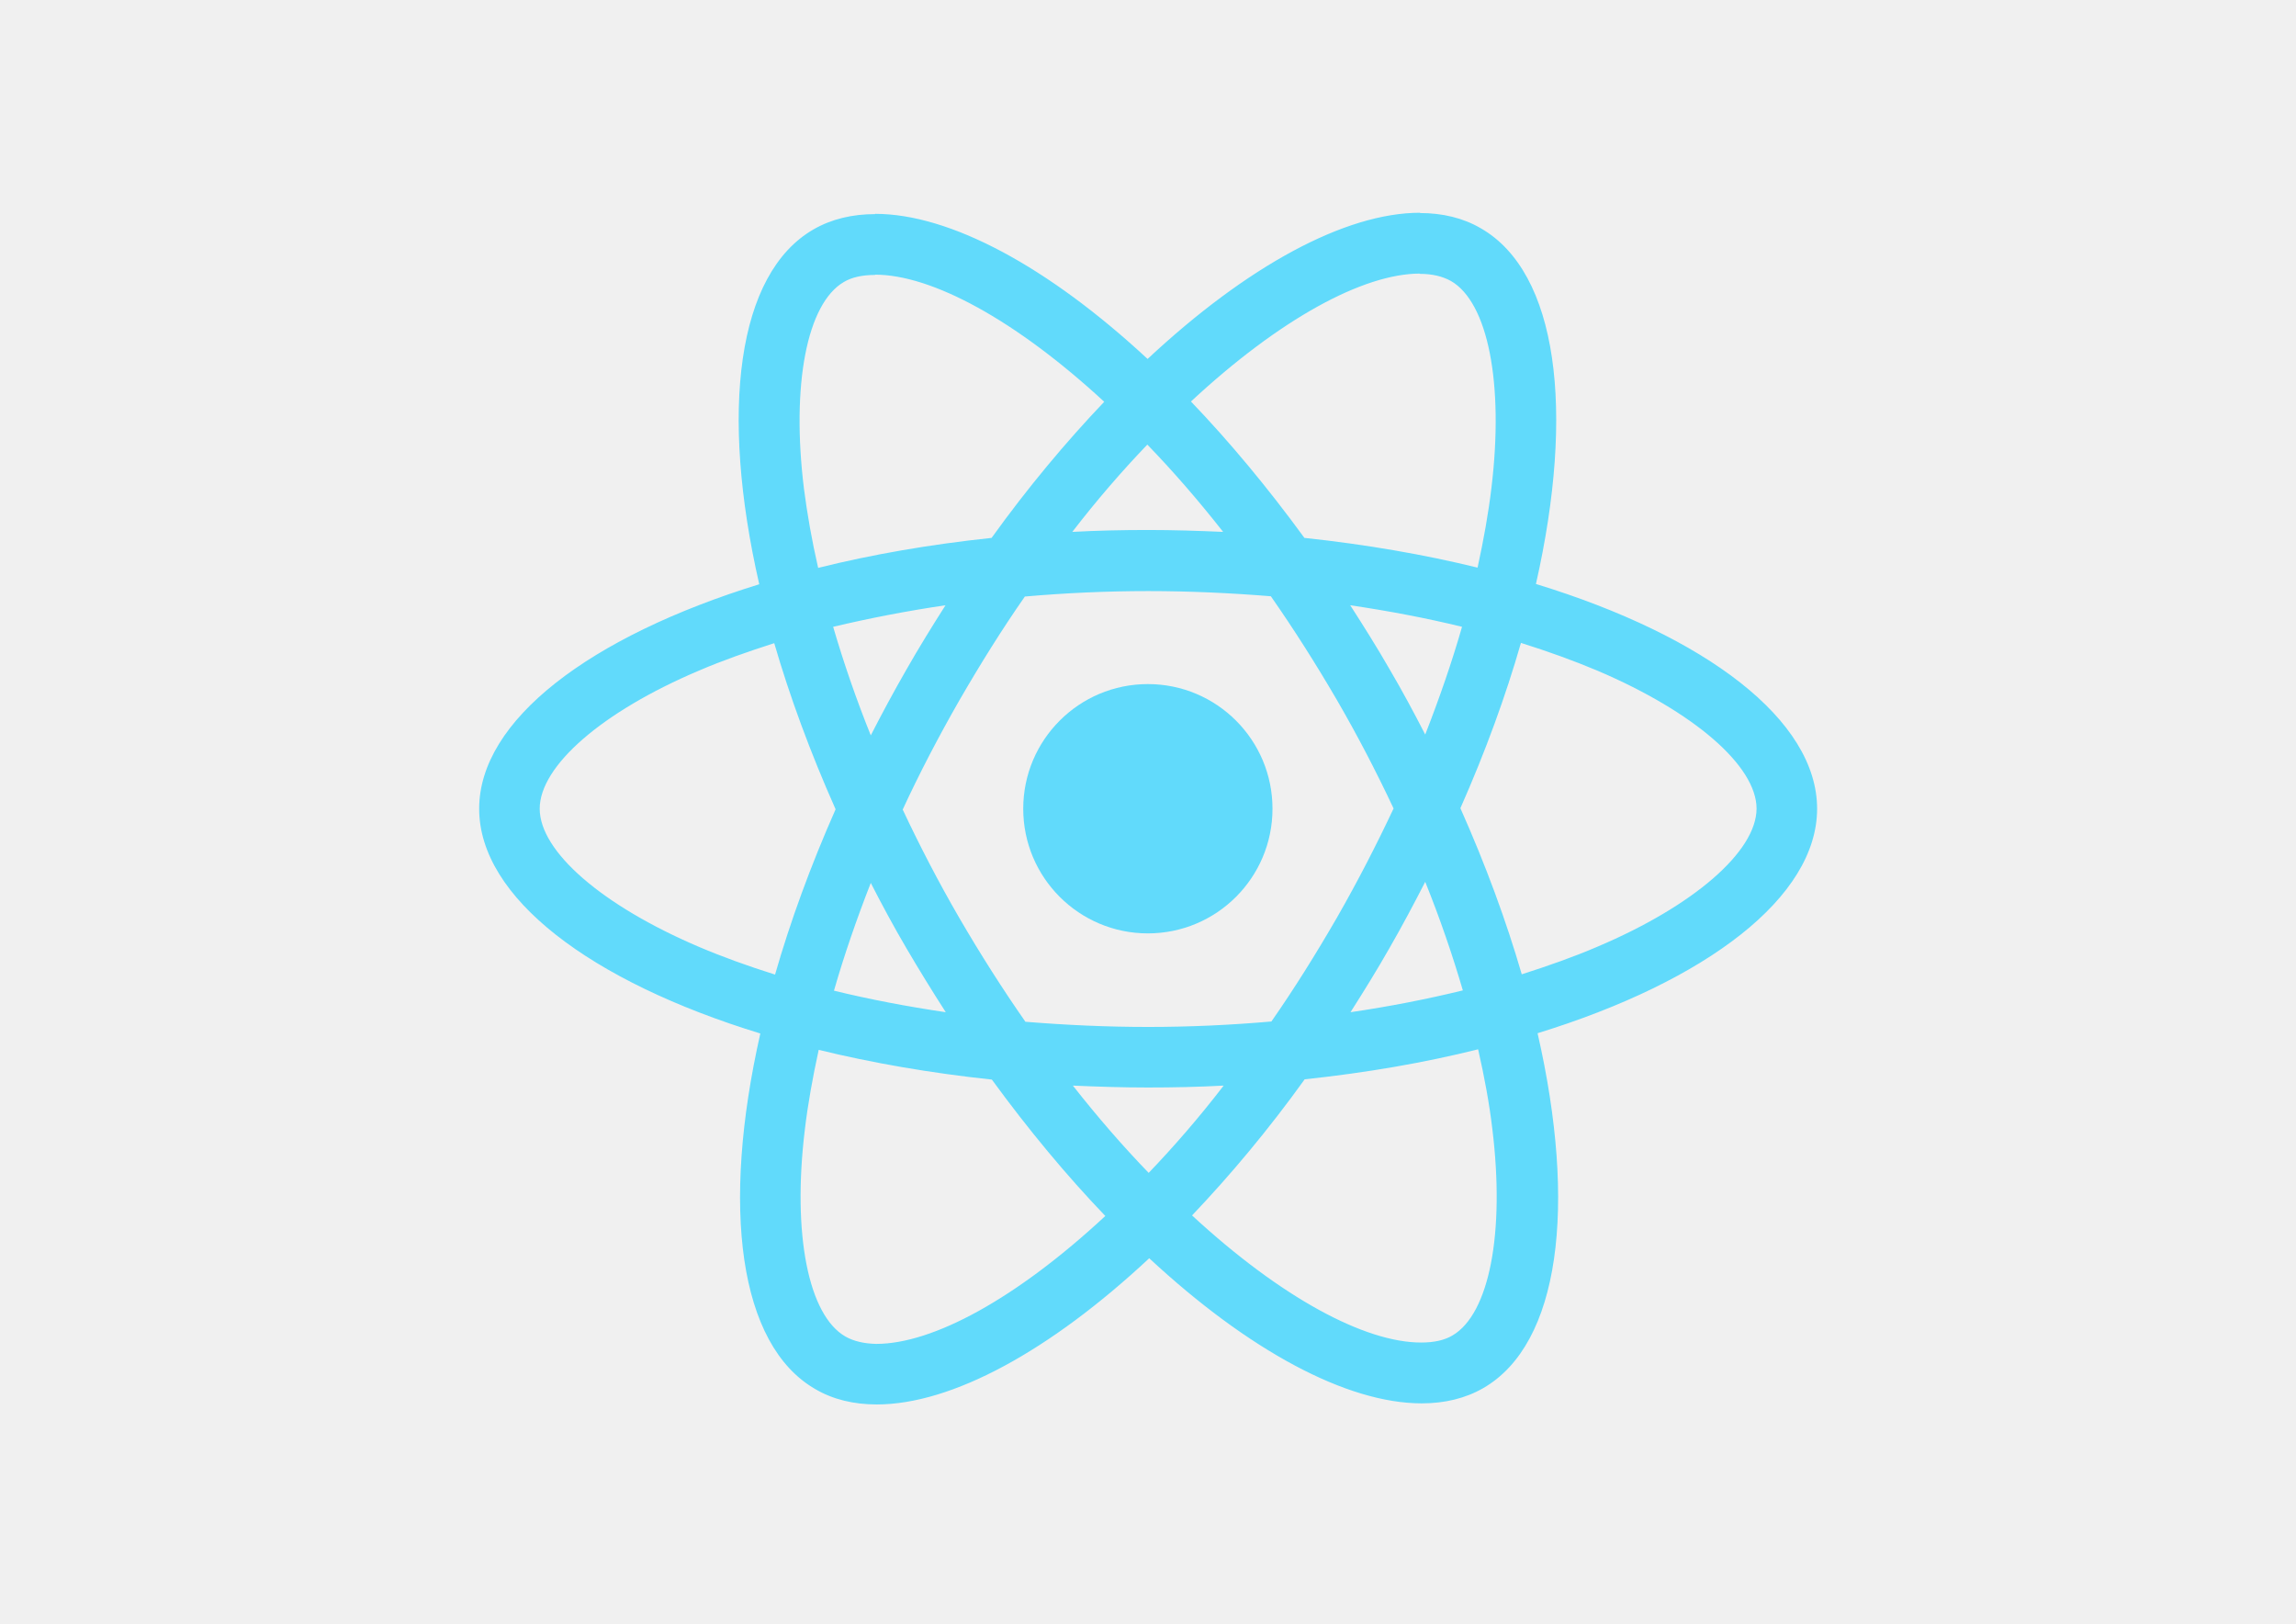
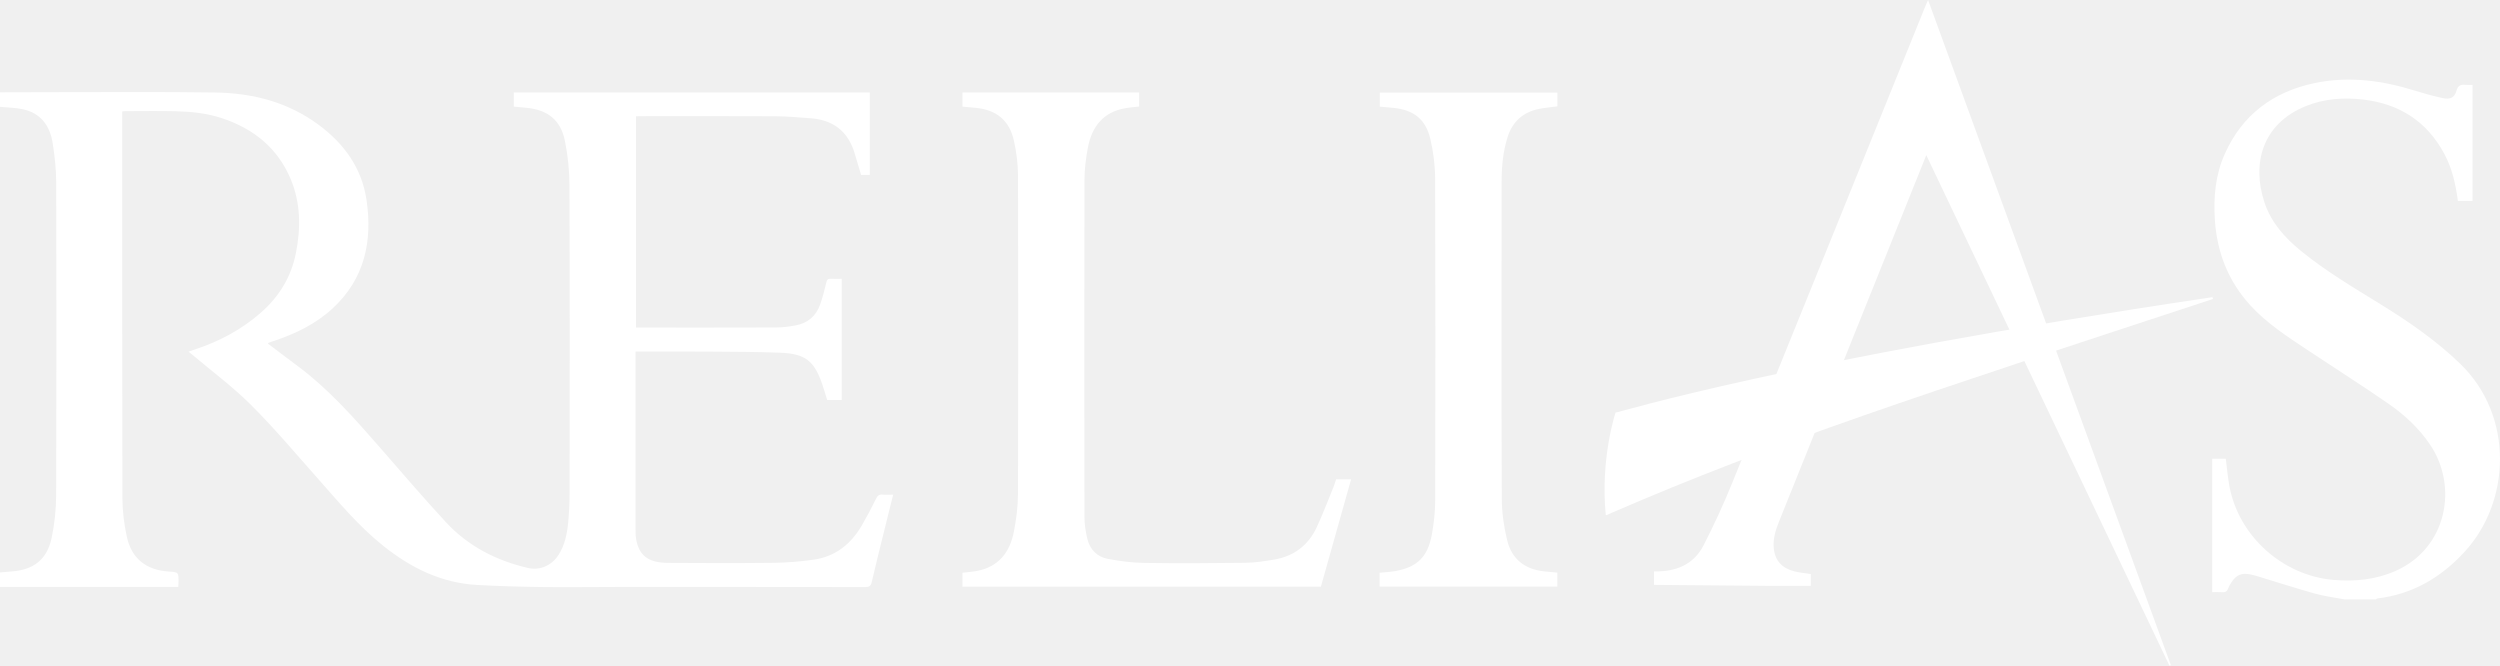
- <svg xmlns="http://www.w3.org/2000/svg" viewBox="0 0 841.9 595.3">
-   <g fill="#61DAFB">
-     <path d="M666.3 296.5c0-32.5-40.7-63.3-103.1-82.4 14.4-63.6 8-114.2-20.2-130.4-6.5-3.8-14.1-5.6-22.4-5.6v22.3c4.6 0 8.3.9 11.4 2.6 13.6 7.8 19.5 37.5 14.9 75.7-1.1 9.4-2.9 19.3-5.1 29.4-19.6-4.8-41-8.5-63.5-10.9-13.5-18.5-27.5-35.3-41.6-50 32.6-30.3 63.2-46.9 84-46.9V78c-27.5 0-63.5 19.6-99.9 53.6-36.4-33.8-72.4-53.2-99.9-53.2v22.3c20.7 0 51.4 16.5 84 46.6-14 14.7-28 31.4-41.3 49.9-22.6 2.4-44 6.1-63.6 11-2.3-10-4-19.7-5.2-29-4.7-38.2 1.1-67.9 14.6-75.8 3-1.8 6.9-2.6 11.5-2.6V78.5c-8.4 0-16 1.8-22.6 5.6-28.1 16.2-34.4 66.7-19.9 130.1-62.2 19.2-102.7 49.9-102.7 82.3 0 32.5 40.7 63.3 103.1 82.4-14.4 63.6-8 114.2 20.2 130.4 6.5 3.8 14.1 5.6 22.5 5.6 27.5 0 63.5-19.6 99.9-53.6 36.4 33.8 72.4 53.2 99.9 53.2 8.4 0 16-1.8 22.6-5.6 28.1-16.2 34.4-66.7 19.9-130.1 62-19.1 102.5-49.9 102.5-82.3zm-130.2-66.7c-3.7 12.9-8.3 26.2-13.5 39.5-4.1-8-8.4-16-13.1-24-4.6-8-9.5-15.8-14.4-23.4 14.2 2.1 27.9 4.7 41 7.9zm-45.8 106.5c-7.8 13.5-15.8 26.3-24.1 38.2-14.9 1.3-30 2-45.2 2-15.1 0-30.2-.7-45-1.9-8.3-11.9-16.4-24.6-24.2-38-7.6-13.1-14.5-26.4-20.8-39.8 6.2-13.4 13.2-26.8 20.7-39.9 7.8-13.5 15.8-26.3 24.1-38.2 14.9-1.3 30-2 45.2-2 15.1 0 30.2.7 45 1.9 8.3 11.9 16.4 24.6 24.2 38 7.6 13.1 14.5 26.4 20.8 39.8-6.3 13.4-13.2 26.8-20.7 39.9zm32.3-13c5.4 13.4 10 26.8 13.8 39.8-13.1 3.2-26.9 5.9-41.2 8 4.9-7.7 9.8-15.6 14.4-23.7 4.6-8 8.9-16.1 13-24.1zM421.2 430c-9.3-9.6-18.6-20.3-27.8-32 9 .4 18.2.7 27.5.7 9.4 0 18.7-.2 27.8-.7-9 11.7-18.3 22.4-27.5 32zm-74.4-58.9c-14.2-2.1-27.9-4.7-41-7.9 3.7-12.9 8.3-26.2 13.5-39.5 4.1 8 8.4 16 13.1 24 4.7 8 9.5 15.8 14.4 23.4zM420.7 163c9.3 9.6 18.6 20.3 27.8 32-9-.4-18.2-.7-27.5-.7-9.4 0-18.7.2-27.8.7 9-11.7 18.3-22.4 27.5-32zm-74 58.9c-4.9 7.7-9.8 15.6-14.4 23.7-4.6 8-8.9 16-13 24-5.4-13.4-10-26.8-13.8-39.8 13.1-3.1 26.9-5.8 41.2-7.9zm-90.5 125.2c-35.4-15.1-58.3-34.9-58.3-50.6 0-15.7 22.9-35.6 58.3-50.6 8.6-3.7 18-7 27.7-10.1 5.7 19.6 13.2 40 22.5 60.9-9.2 20.8-16.6 41.1-22.2 60.6-9.9-3.1-19.3-6.5-28-10.2zM310 490c-13.6-7.8-19.5-37.5-14.9-75.7 1.1-9.4 2.9-19.3 5.1-29.4 19.6 4.8 41 8.5 63.5 10.9 13.5 18.5 27.5 35.3 41.6 50-32.6 30.3-63.2 46.9-84 46.9-4.5-.1-8.3-1-11.3-2.7zm237.2-76.2c4.7 38.2-1.1 67.9-14.6 75.8-3 1.8-6.9 2.6-11.5 2.6-20.7 0-51.4-16.5-84-46.6 14-14.7 28-31.4 41.3-49.9 22.6-2.4 44-6.1 63.6-11 2.3 10.1 4.1 19.8 5.2 29.1zm38.5-66.7c-8.6 3.7-18 7-27.7 10.1-5.7-19.6-13.2-40-22.5-60.9 9.2-20.8 16.6-41.1 22.2-60.6 9.9 3.1 19.3 6.5 28.1 10.2 35.4 15.1 58.3 34.9 58.3 50.6-.1 15.7-23 35.6-58.4 50.6zM320.8 78.4z" />
-     <circle cx="420.9" cy="296.5" r="45.7" />
-     <path d="M520.5 78.1z" />
+ <svg xmlns="http://www.w3.org/2000/svg" version="1.1" id="svg2" xml:space="preserve" viewBox="0 0 945.2 251.68">
+   <defs id="defs6" />
+   <g id="g10" transform="matrix(1.333333,0,0,-1.333333,0,251.68)">
+     <g id="g12" transform="scale(0.1)">
+       <path d="m 6648.47,187.93 c -28.19,5.371 -56.9,8.84 -84.44,16.531 -55.08,15.34 -109.51,33 -164.24,49.648 -6.06,1.832 -12.25,3.352 -18.47,4.602 -25.01,5.078 -39.8,-0.981 -53.8,-22.27 -3.48,-5.281 -6.95,-10.839 -8.99,-16.761 -3.01,-8.801 -8.05,-12.211 -17.41,-11.348 -9.11,0.84 -18.36,0.18 -28.28,0.18 0,126.679 0,251.918 0,378.258 12.91,0 25.8,0 38.68,0 3.36,-26.192 5.4,-52.481 10.26,-78.231 26.79,-142.027 151.17,-253.07 295.25,-265.34 60.57,-5.16 119.42,0.629 175.31,25.289 147.59,65.121 177.65,240.071 99.12,357.16 -31.65,47.223 -72.57,85.243 -118.57,117.063 -75.26,52.039 -152.61,101.078 -228.84,151.758 -57.51,38.23 -115.78,75.715 -162.87,127.191 -62.54,68.39 -94.53,149.62 -100.67,241.8 -4.33,64.95 1.44,128.46 28.27,188.21 49.59,110.42 136.58,175.35 253.65,200.15 97.85,20.73 193.68,7.5 288.06,-22.1 24.69,-7.75 49.77,-14.48 75.03,-20.09 22.39,-4.98 34.55,0.98 40.14,20.94 4.15,14.81 12.1,17.98 25.38,16.41 6.23,-0.74 12.61,-0.12 19.98,-0.12 0,-110.13 0,-219.11 0,-328.94 -13.93,0 -27.39,0 -41.49,0 -6.07,46.68 -16.1,91.88 -38.4,133.4 -49.77,92.69 -128.19,142.54 -231.83,154.16 -55.3,6.2 -109.83,2.06 -161.64,-19.03 -122.84,-50 -152.87,-163.05 -116.67,-272.5 18.94,-57.27 57.61,-100.37 103.54,-137.84 70.46,-57.5 148.48,-103.59 225.58,-151.17 80.52,-49.706 158.33,-103.12 226.65,-169.44 152.19,-147.68 143.18,-390.289 11.47,-533.051 -67.22,-72.859 -147.46,-119.961 -246.91,-131.808 -1.63,-0.2 -3.1,-1.77 -4.64,-2.711 -29.41,0 -58.82,0 -88.21,0" style="fill:#ffffff;fill-opacity:1;fill-rule:evenodd;stroke:none" id="path14" />
+       <path d="m 4690.09,267.34 c 60.81,-1.352 112.05,18.129 140.82,74.469 28.85,56.5 55.69,114.261 79.58,173.031 183.05,450.301 365.17,900.99 547.6,1351.55 2.36,5.81 4.98,11.52 9.18,21.22 C 5697.56,1256.68 5926.61,629.148 6155.67,1.641 6154.35,1.09 6153.05,0.551 6151.73,0 c -229.51,481.871 -459.04,963.715 -689.55,1447.65 -30.88,-76.9 -60.74,-151.31 -90.65,-225.71 -108.88,-270.85 -217.8,-541.702 -326.65,-812.569 -10.08,-25.082 -18.2,-50.441 -14.99,-78.281 4.09,-35.481 25.27,-55.129 58.06,-63.57 15.03,-3.86 30.72,-5.192 46.73,-7.77 0,-10.41 0,-21.441 0,-33.461 -40.76,0 -80.32,-0.23 -119.89,0.051 -108.24,0.801 -216.47,1.832 -324.7,2.769 0,12.743 0,25.481 0,38.231" style="fill:#ffffff;fill-opacity:1;fill-rule:evenodd;stroke:none" id="path16" />
+       <path d="m 6273.65,1044.46 c -0.99,2.91 8.98,1.81 -3.22,0 C 5051.86,863.059 4591.05,717.672 4580.99,717.672 c 0,0 -43.52,-130.91 -27.64,-290.582 0.19,-2.02 13.97,5.23 16.34,6.25 464.49,201.019 875.37,333.711 1703.83,606 2.8,0.92 1.63,0.79 0.13,5.12" style="fill:#ffffff;fill-opacity:1;fill-rule:nonzero;stroke:none" id="path18" />
+       <path d="m 3912.07,224.211 c 0,13.059 0,25.578 0,39.309 14.91,1.539 29.96,2.152 44.64,4.769 61.71,11 92.07,40.352 103.46,103.691 5.68,31.622 9.39,64.079 9.46,96.18 0.7,304.262 0.88,608.52 -0.18,912.77 -0.13,37.8 -4.97,76.39 -13.68,113.18 -13.26,56.02 -48.05,82.27 -105.61,87.69 -12.15,1.15 -24.31,2.21 -37.68,3.42 0,12.79 0,25.68 0,39.81 167.43,0 335.09,0 503.65,0 0,-13.12 0,-26.05 0,-38.98 -17.83,-2.44 -35.33,-3.85 -52.4,-7.35 -45.05,-9.23 -74.87,-35.74 -88.88,-80.06 -12.85,-40.61 -16.77,-82.46 -16.82,-124.57 -0.35,-300.34 -0.74,-600.679 0.48,-901.011 0.15,-39.207 5.9,-79.219 15.19,-117.368 13.32,-54.722 51.41,-83.23 107.54,-88.543 11.18,-1.046 22.37,-2.097 34.68,-3.257 0,-12.75 0,-25.7 0,-39.68 -167.62,0 -335.33,0 -503.85,0" style="fill:#ffffff;fill-opacity:1;fill-rule:evenodd;stroke:none" id="path20" />
+       <path d="m 3788.64,528.449 c 13.97,0 27.57,0 42.56,0 -28.67,-101.871 -57.12,-202.961 -85.68,-304.41 -338.93,0 -677.32,0 -1016.44,0 0,13.34 0,25.891 0,39.5 13.48,1.621 27.03,2.5 40.28,4.949 62.15,11.461 94.33,52.91 105.61,111.512 6.8,35.371 11.55,71.77 11.66,107.719 0.9,300.89 0.85,601.781 0.02,902.671 -0.1,32.5 -4.43,65.55 -11.36,97.36 -12.81,58.85 -50.03,88.91 -110.31,94.21 -11.62,1.01 -23.24,2.13 -35.72,3.27 0,13.26 0,26.2 0,40.09 166.87,0 333.27,0 500.81,0 0,-12.88 0,-25.81 0,-39.81 -12.78,-1.5 -25.82,-2.43 -38.64,-4.63 -62.45,-10.65 -94.8,-51.59 -106.36,-110.4 -6.01,-30.53 -9.84,-62.05 -9.91,-93.14 -0.7,-318.53 -0.58,-637.059 -0.07,-955.602 0.03,-20.777 3.31,-41.968 8.2,-62.218 7.24,-30.02 27.45,-50.829 57.6,-56.551 33.91,-6.41 68.65,-11.071 103.1,-11.578 95.54,-1.403 191.11,-0.93 286.66,0.308 27.7,0.36 55.56,4.59 82.96,9.281 55.54,9.481 96.25,40.489 119.99,91.379 17.55,37.602 32.2,76.563 47.96,114.981 2.76,6.73 4.65,13.801 7.08,21.109" style="fill:#ffffff;fill-opacity:1;fill-rule:evenodd;stroke:none" id="path22" />
+       <path d="m 0,1625.84 c 50.469,0.14 100.941,0.42 151.414,0.39 152.902,-0.06 305.82,1.32 458.688,-0.92 106.25,-1.56 206.582,-27.22 293.687,-91.81 71.992,-53.38 122.001,-122.19 135.421,-212.24 17.55,-117.76 -5.21,-224.52 -96.538,-308.65 -48.438,-44.622 -106.699,-72.141 -168.613,-92.637 -4.168,-1.375 -8.34,-2.735 -12.442,-4.278 -0.789,-0.293 -1.258,-1.406 -2.129,-2.449 29.688,-22.305 59.379,-44.547 88.989,-66.887 85.07,-64.187 155.193,-143.418 224.863,-223.148 63.15,-72.262 125.45,-145.332 190.56,-215.801 63.24,-68.461 143.18,-109.551 233.73,-130.422 32.97,-7.609 66.92,6.782 86.43,37.532 17.51,27.55 23.9,58.89 26.98,90.64 2.84,29.18 4.11,58.621 4.14,87.949 0.29,289.641 0.69,579.271 -0.4,868.901 -0.16,42.27 -4.57,85.19 -13.02,126.59 -12.03,58.91 -48.87,87.65 -109.12,93.35 -11.63,1.1 -23.27,2.16 -35.78,3.33 0,13.21 0,26.15 0,40.06 336.5,0 672.44,0 1009.52,0 0,-77.66 0,-155.26 0,-233.79 -8.1,0 -16.19,0 -24.65,0 -6.09,20.4 -12.2,40.93 -18.34,61.45 -18.61,62.29 -61.03,94.73 -125.25,99.29 -33.18,2.35 -66.4,5.47 -99.61,5.64 -128.4,0.66 -256.8,0.27 -385.2,0.25 -2.91,0 -5.82,-0.23 -9.96,-0.42 0,-199.28 0,-398.3 0,-598.987 5.63,0 10.88,0 16.14,0 127.41,0 254.83,-0.222 382.24,0.258 17.99,0.074 36.14,2.598 53.89,5.793 34.65,6.231 58.58,26.567 70.13,59.806 7.04,20.25 12.53,41.12 17.32,62.02 1.82,7.9 4.38,10.84 12.29,10.45 10.16,-0.51 20.38,-0.12 31.42,-0.12 0,-115.164 0,-229.05 0,-343.699 -14.01,0 -27.48,0 -41.27,0 -4.57,14.789 -8.7,29.289 -13.54,43.571 -22.89,67.507 -48.3,87.878 -119.89,90.597 -67.04,2.543 -134.17,2.645 -201.26,3.149 -63.71,0.492 -127.41,0.109 -191.12,0.109 -5.28,0 -10.56,0 -17.6,0 0,-6.535 0,-11.746 0,-16.969 0,-162.207 -0.01,-324.429 0.06,-486.636 0.01,-8.813 -0.08,-17.743 1.32,-26.383 7.83,-48.188 34.2,-68.91 91.17,-69.25 100.45,-0.637 200.92,-0.969 301.36,0.222 37.08,0.438 74.37,3.731 111.1,8.911 61.51,8.628 105.67,44 136.42,96.699 14.29,24.488 27.6,49.609 40.02,75.09 4.49,9.218 8.86,13.871 19.47,12.75 9.14,-0.981 18.46,-0.2 29.59,-0.2 -9.08,-36.57 -17.81,-71.543 -26.42,-106.55 -11.57,-47.012 -23.41,-93.969 -34.27,-141.153 -2.58,-11.207 -7.13,-14.34 -18.56,-14.308 -235.73,0.379 -471.46,0.32 -707.18,0.269 -70.56,-0.008 -141.14,-1.07 -211.69,-0.16 -60.6,0.781 -121.24,2.539 -181.75,5.871 -101.62,5.621 -187.61,48.34 -266.29,111.16 -69.56,55.52 -125.544,123.352 -184.04,189.219 -62.758,70.66 -123.641,143.32 -190.481,209.941 -52.844,52.68 -113.469,97.54 -170.652,145.872 -1.469,1.238 -3.02,2.398 -6.727,5.332 7.149,2.468 12.7,4.472 18.301,6.32 68.176,22.398 130.332,55.355 184.899,102.586 52.992,45.87 87.761,102.11 101.367,170.96 13.926,70.52 13.566,140.62 -14.235,207.9 -36.777,89.03 -105.066,144.13 -195.113,174.12 -43.16,14.38 -87.984,18.86 -133.043,19.91 -47.019,1.1 -94.086,0.25 -141.133,0.22 -2.359,0 -4.726,-0.37 -9.031,-0.73 0,-5.76 0,-10.95 0,-16.15 0,-360.2 -0.352,-720.41 0.535,-1080.609 0.094,-36.383 4.742,-73.383 12.43,-108.981 13.422,-62.191 54.777,-94.742 118.516,-98.98 28.363,-1.891 28.382,-1.891 28.109,-30.289 -0.043,-3.84 -0.348,-7.699 -0.625,-13.492 -168.793,0 -337.168,0 -505.547,0 0,13.73 0,27.453 0,41.172 10.707,0.937 21.406,2.031 32.129,2.757 62.809,4.262 101.328,33.661 114.242,94.934 8.41,39.898 12.727,81.359 12.871,122.148 1.047,295.461 0.91,590.93 0.121,886.4 -0.09,36.98 -4.222,74.25 -9.945,110.84 -7.73,49.38 -33.621,85.73 -85.426,96.51 -20.891,4.35 -42.637,4.59 -63.992,6.69 0,13.73 0,27.45 0,41.17" style="fill:#ffffff;fill-opacity:1;fill-rule:evenodd;stroke:none" id="path24" />
+     </g>
  </g>
</svg>
